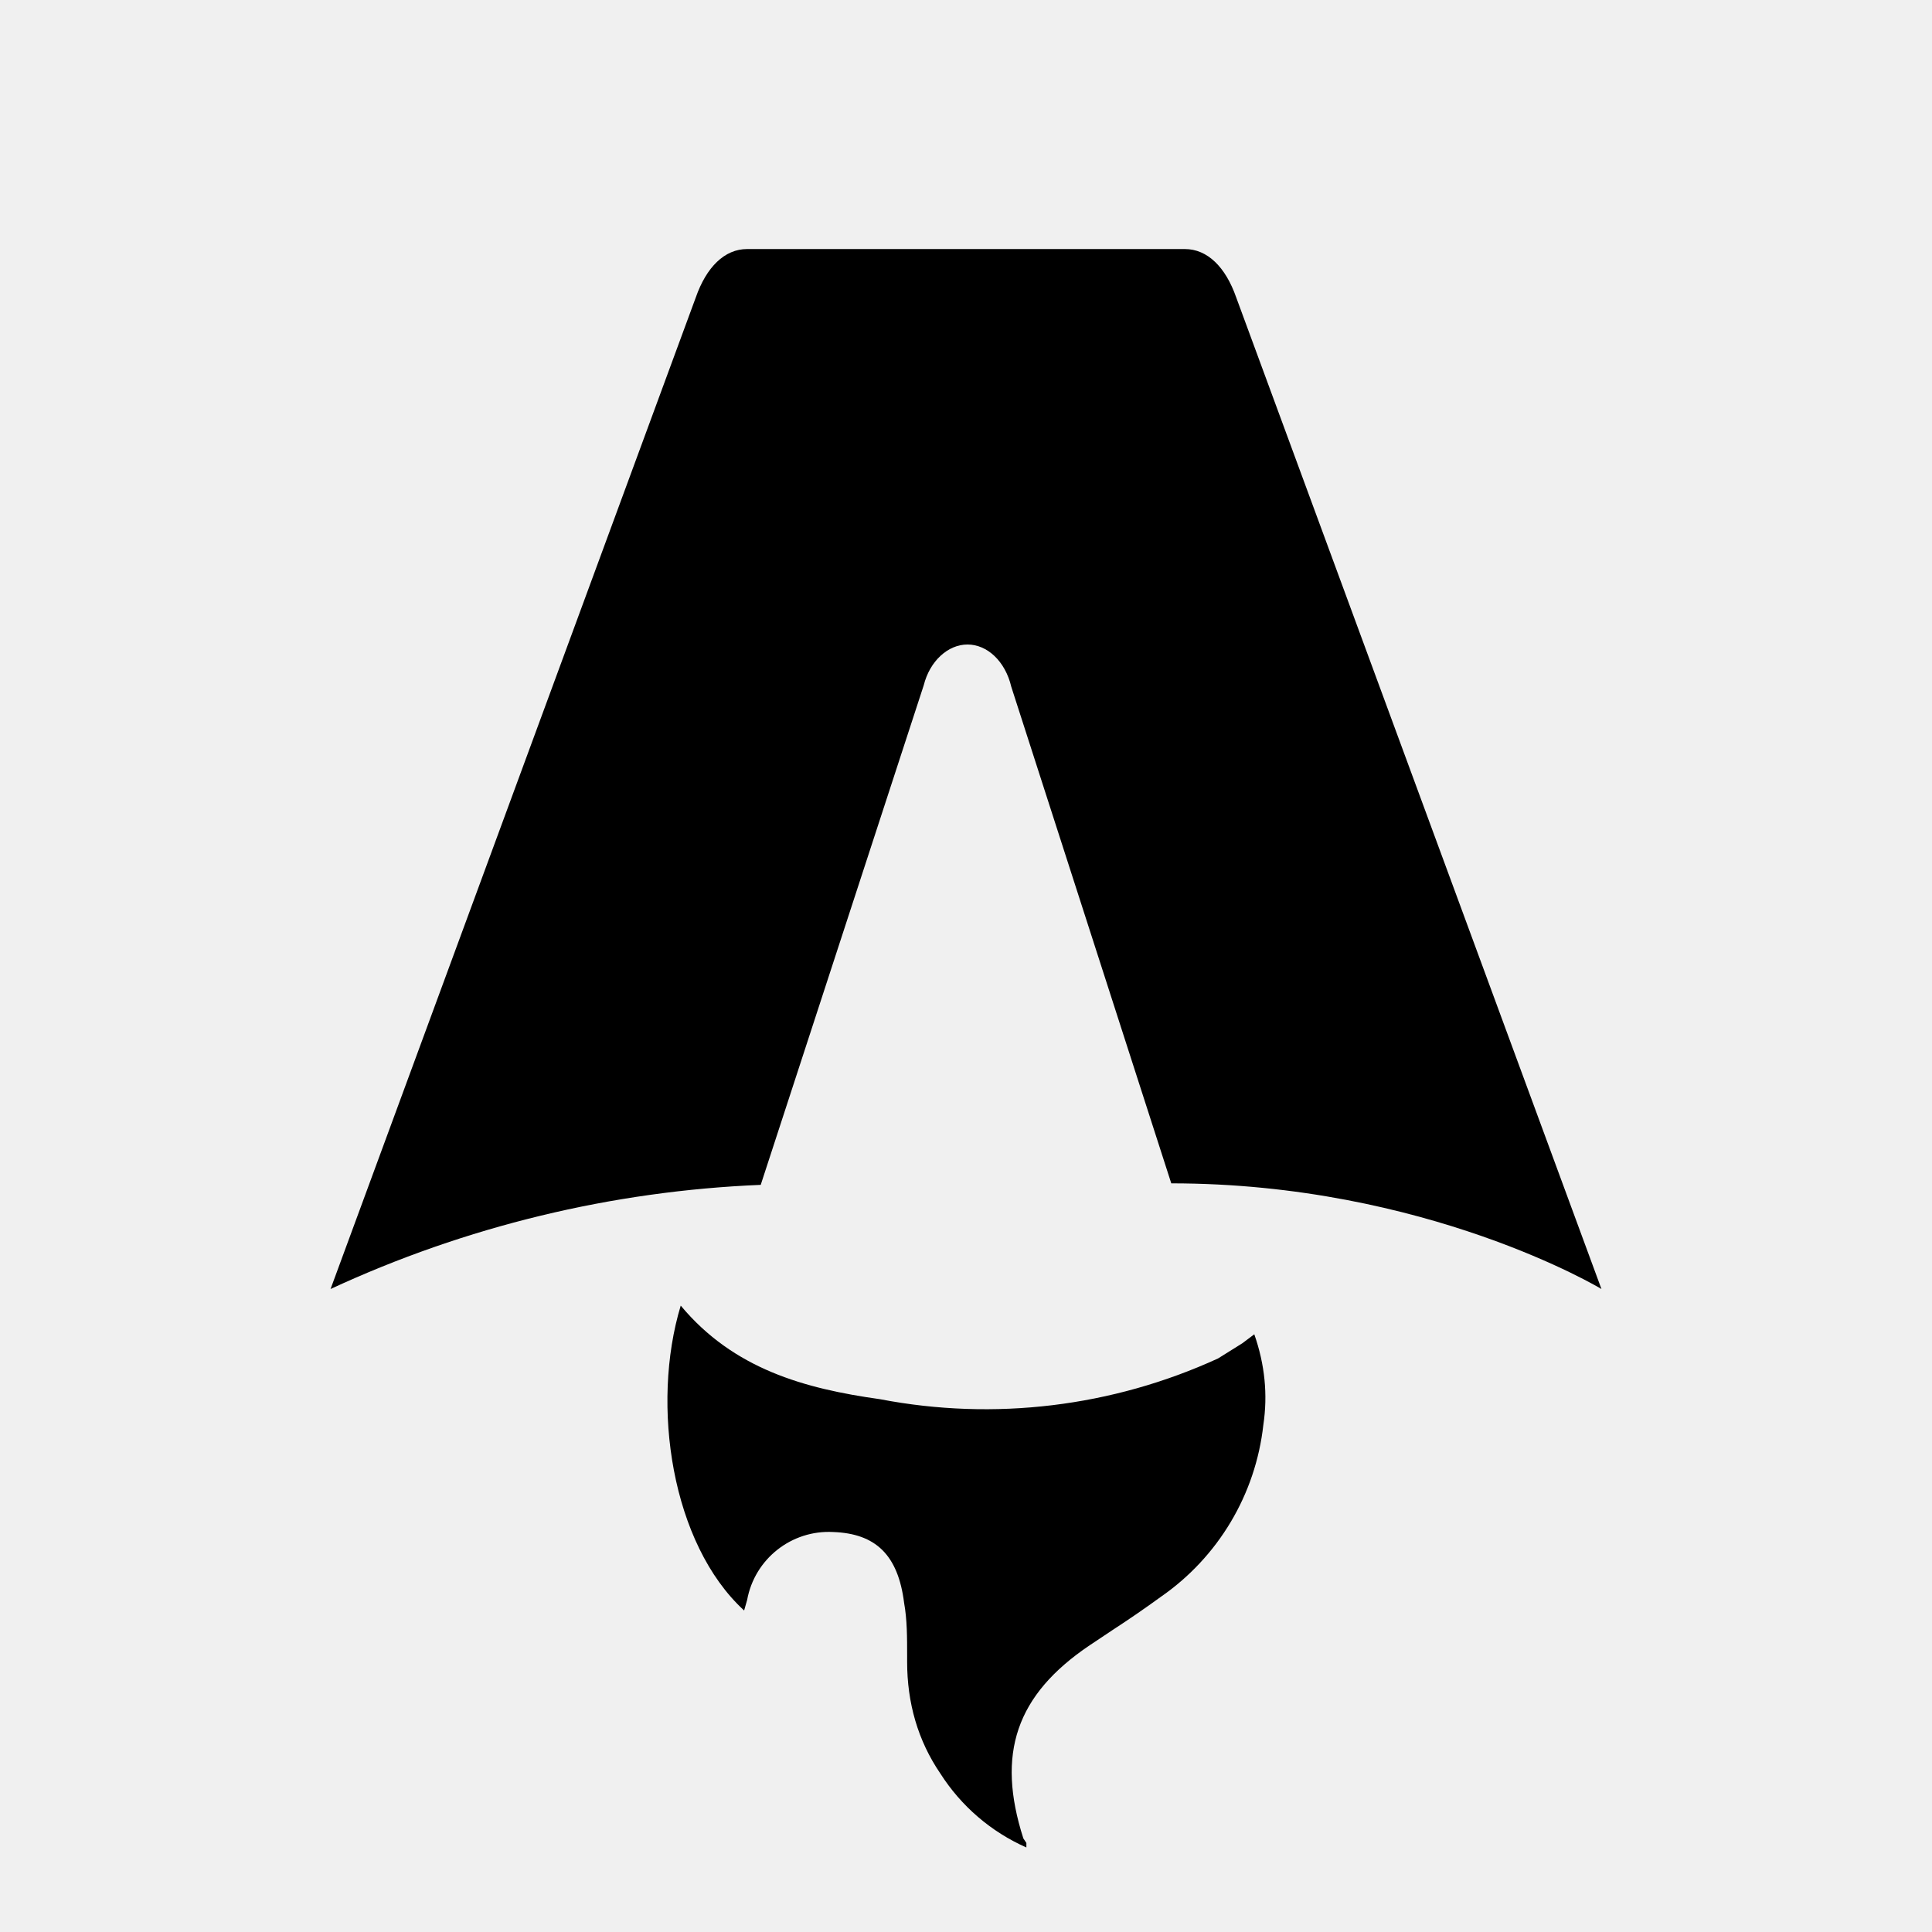
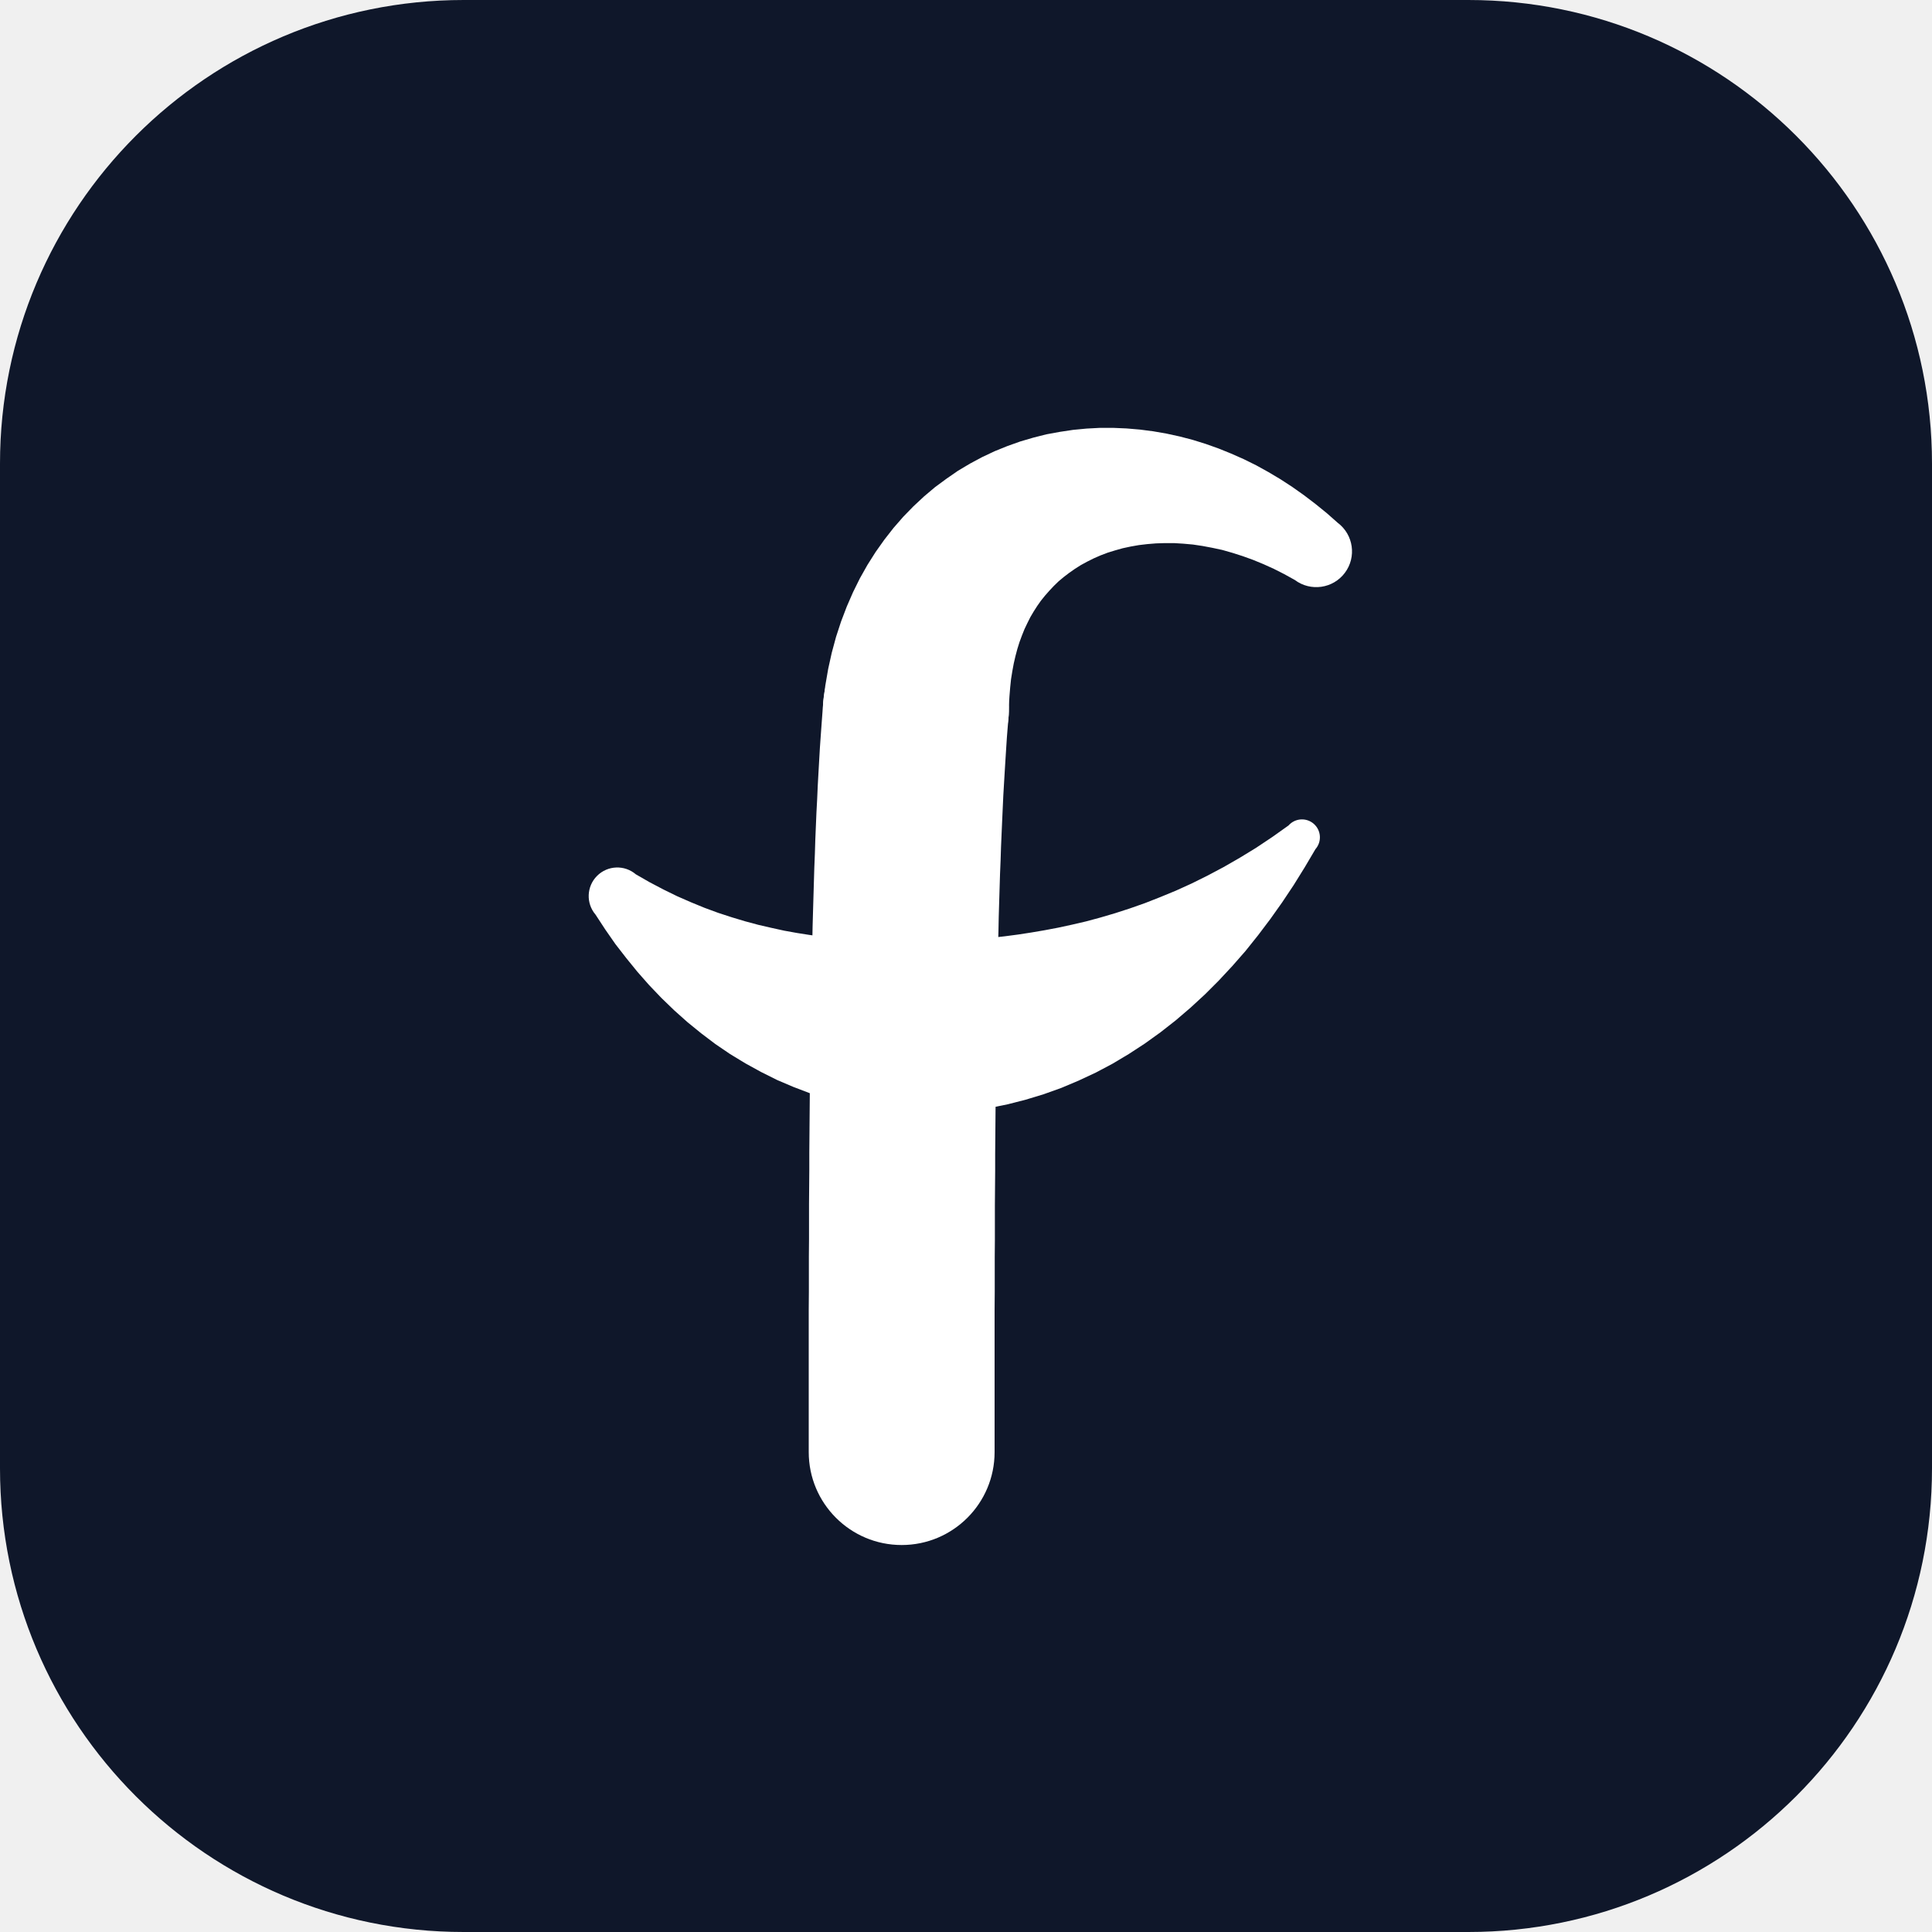
- <svg xmlns="http://www.w3.org/2000/svg" fill="none" viewBox="0 0 128 128">
-   <path d="M50.4 78.5a75.1 75.1 0 0 0-28.5 6.9l24.2-65.7c.7-2 1.9-3.2 3.4-3.2h29c1.5 0 2.7 1.2 3.4 3.2l24.2 65.7s-11.6-7-28.5-7L67 45.5c-.4-1.7-1.6-2.8-2.9-2.8-1.3 0-2.5 1.1-2.9 2.7L50.4 78.5Zm-1.1 28.2Zm-4.2-20.2c-2 6.6-.6 15.8 4.2 20.2a17.5 17.5 0 0 1 .2-.7 5.5 5.5 0 0 1 5.7-4.5c2.8.1 4.3 1.5 4.7 4.7.2 1.1.2 2.3.2 3.5v.4c0 2.7.7 5.2 2.2 7.4a13 13 0 0 0 5.7 4.9v-.3l-.2-.3c-1.8-5.6-.5-9.5 4.4-12.8l1.5-1a73 73 0 0 0 3.2-2.2 16 16 0 0 0 6.8-11.4c.3-2 .1-4-.6-6l-.8.6-1.6 1a37 37 0 0 1-22.4 2.7c-5-.7-9.7-2-13.2-6.2Z" />
-   <style>
-         path { fill: #000; }
-         @media (prefers-color-scheme: dark) {
-             path { fill: #FFF; }
-         }
-     </style>
+ <svg xmlns="http://www.w3.org/2000/svg" viewBox="0 0 100 100">
+   <rect width="100" height="100" rx="24" fill="#0F172A" />
+   <g transform="translate(50 50) scale(0.74) translate(-49.5 -50)">
+     <g fill="#FFFFFF">
+       <path d="M51.50 84.00L51.50 82.75L51.50 81.50L51.50 80.25L51.50 79.01L51.50 77.76L51.50 76.52L51.50 75.28L51.50 74.05L51.51 72.81L51.51 71.59L51.51 70.36L51.52 69.15L51.52 67.93L51.52 66.73L51.53 65.53L51.54 64.33L51.54 63.15L51.55 61.97L51.56 60.80L51.57 59.64L51.58 58.49L51.60 57.34L51.61 56.21L51.62 55.09L51.64 53.98L51.66 52.88L51.68 51.79L51.70 50.72L51.72 49.65L51.74 48.60L51.77 47.57L51.79 46.55L51.82 45.54L51.85 44.55L51.88 43.57L51.92 42.61L51.95 41.67L51.99 40.74L52.03 39.83L52.07 38.94L52.11 38.07L52.16 37.22L52.21 36.38L52.26 35.57L52.31 34.78L52.36 34.01L52.42 33.26L52.48 32.54A6.50 6.50 0 0 0 39.52 31.46L39.46 32.26L39.40 33.07L39.34 33.90L39.28 34.75L39.23 35.62L39.18 36.50L39.13 37.40L39.09 38.32L39.04 39.25L39.00 40.20L38.96 41.16L38.93 42.14L38.89 43.13L38.86 44.14L38.83 45.16L38.80 46.19L38.77 47.24L38.75 48.30L38.72 49.38L38.70 50.46L38.68 51.56L38.66 52.66L38.64 53.78L38.63 54.91L38.61 56.05L38.60 57.20L38.58 58.35L38.57 59.52L38.56 60.69L38.55 61.87L38.54 63.06L38.54 64.26L38.53 65.46L38.52 66.67L38.52 67.88L38.52 69.10L38.51 70.33L38.51 71.56L38.51 72.79L38.50 74.03L38.50 75.27L38.50 76.51L38.50 77.76L38.50 79.00L38.50 80.25L38.50 81.50L38.50 82.75L38.50 84.00A6.50 6.50 0 0 0 51.50 84.00Z" />
+       <path d="M52.49 32.43L52.50 31.77L52.54 31.13L52.59 30.52L52.65 29.94L52.74 29.38L52.84 28.84L52.96 28.32L53.09 27.83L53.24 27.35L53.41 26.89L53.59 26.44L53.79 26.02L54.00 25.60L54.23 25.21L54.48 24.82L54.74 24.45L55.03 24.09L55.33 23.75L55.65 23.41L55.98 23.09L56.34 22.79L56.72 22.50L57.12 22.22L57.53 21.96L57.97 21.72L58.43 21.49L58.91 21.28L59.41 21.09L59.93 20.93L60.46 20.78L61.02 20.66L61.59 20.56L62.18 20.49L62.79 20.44L63.41 20.42L64.05 20.42L64.70 20.46L65.37 20.52L66.04 20.62L66.73 20.75L67.43 20.90L68.13 21.10L68.85 21.33L69.57 21.59L70.30 21.89L71.03 22.22L71.76 22.59L72.50 23.00A2.50 2.50 0 0 0 75.50 19.00L74.73 18.32L73.94 17.68L73.14 17.07L72.32 16.49L71.49 15.95L70.65 15.45L69.80 14.98L68.93 14.55L68.05 14.16L67.16 13.80L66.26 13.48L65.36 13.20L64.44 12.96L63.52 12.76L62.60 12.60L61.67 12.48L60.73 12.40L59.80 12.36L58.86 12.36L57.93 12.41L56.99 12.50L56.06 12.64L55.13 12.81L54.22 13.04L53.30 13.31L52.40 13.63L51.51 13.99L50.64 14.40L49.78 14.86L48.94 15.36L48.13 15.92L47.33 16.51L46.56 17.16L45.82 17.85L45.11 18.58L44.43 19.36L43.79 20.18L43.18 21.04L42.61 21.94L42.08 22.88L41.60 23.85L41.16 24.86L40.76 25.91L40.41 26.98L40.11 28.09L39.86 29.22L39.66 30.38L39.51 31.57A6.50 6.50 0 0 0 52.49 32.43Z" />
+       <path d="M23.59 46.41L24.27 47.45L24.98 48.47L25.74 49.45L26.52 50.41L27.34 51.34L28.20 52.24L29.09 53.10L30.02 53.93L30.98 54.71L31.97 55.46L33.00 56.16L34.07 56.81L35.16 57.41L36.28 57.97L37.43 58.46L38.61 58.91L39.80 59.29L41.02 59.62L42.26 59.88L43.51 60.08L44.77 60.22L46.04 60.29L47.32 60.30L48.60 60.24L49.88 60.12L51.16 59.93L52.43 59.67L53.68 59.35L54.93 58.97L56.16 58.53L57.37 58.02L58.57 57.46L59.74 56.84L60.88 56.16L62.00 55.43L63.10 54.64L64.16 53.81L65.20 52.92L66.21 51.99L67.18 51.02L68.13 50.00L69.05 48.95L69.93 47.85L70.79 46.71L71.62 45.54L72.42 44.34L73.19 43.10L73.94 41.83A1.25 1.25 0 0 0 72.06 40.17L70.92 40.98L69.78 41.74L68.65 42.43L67.52 43.08L66.39 43.68L65.28 44.23L64.18 44.73L63.09 45.18L62.02 45.60L60.97 45.97L59.92 46.31L58.90 46.61L57.90 46.88L56.91 47.11L55.94 47.32L54.99 47.50L54.05 47.66L53.14 47.80L52.23 47.92L51.34 48.02L50.47 48.10L49.60 48.17L48.75 48.22L47.90 48.26L47.06 48.29L46.22 48.30L45.38 48.31L44.55 48.30L43.71 48.28L42.87 48.24L42.02 48.19L41.17 48.13L40.31 48.05L39.45 47.95L38.57 47.83L37.68 47.69L36.79 47.53L35.88 47.33L34.97 47.12L34.04 46.87L33.11 46.59L32.16 46.28L31.21 45.93L30.26 45.54L29.30 45.12L28.34 44.65L27.37 44.14L26.41 43.59A2.00 2.00 0 0 0 23.59 46.41Z" />
+     </g>
+   </g>
</svg>
